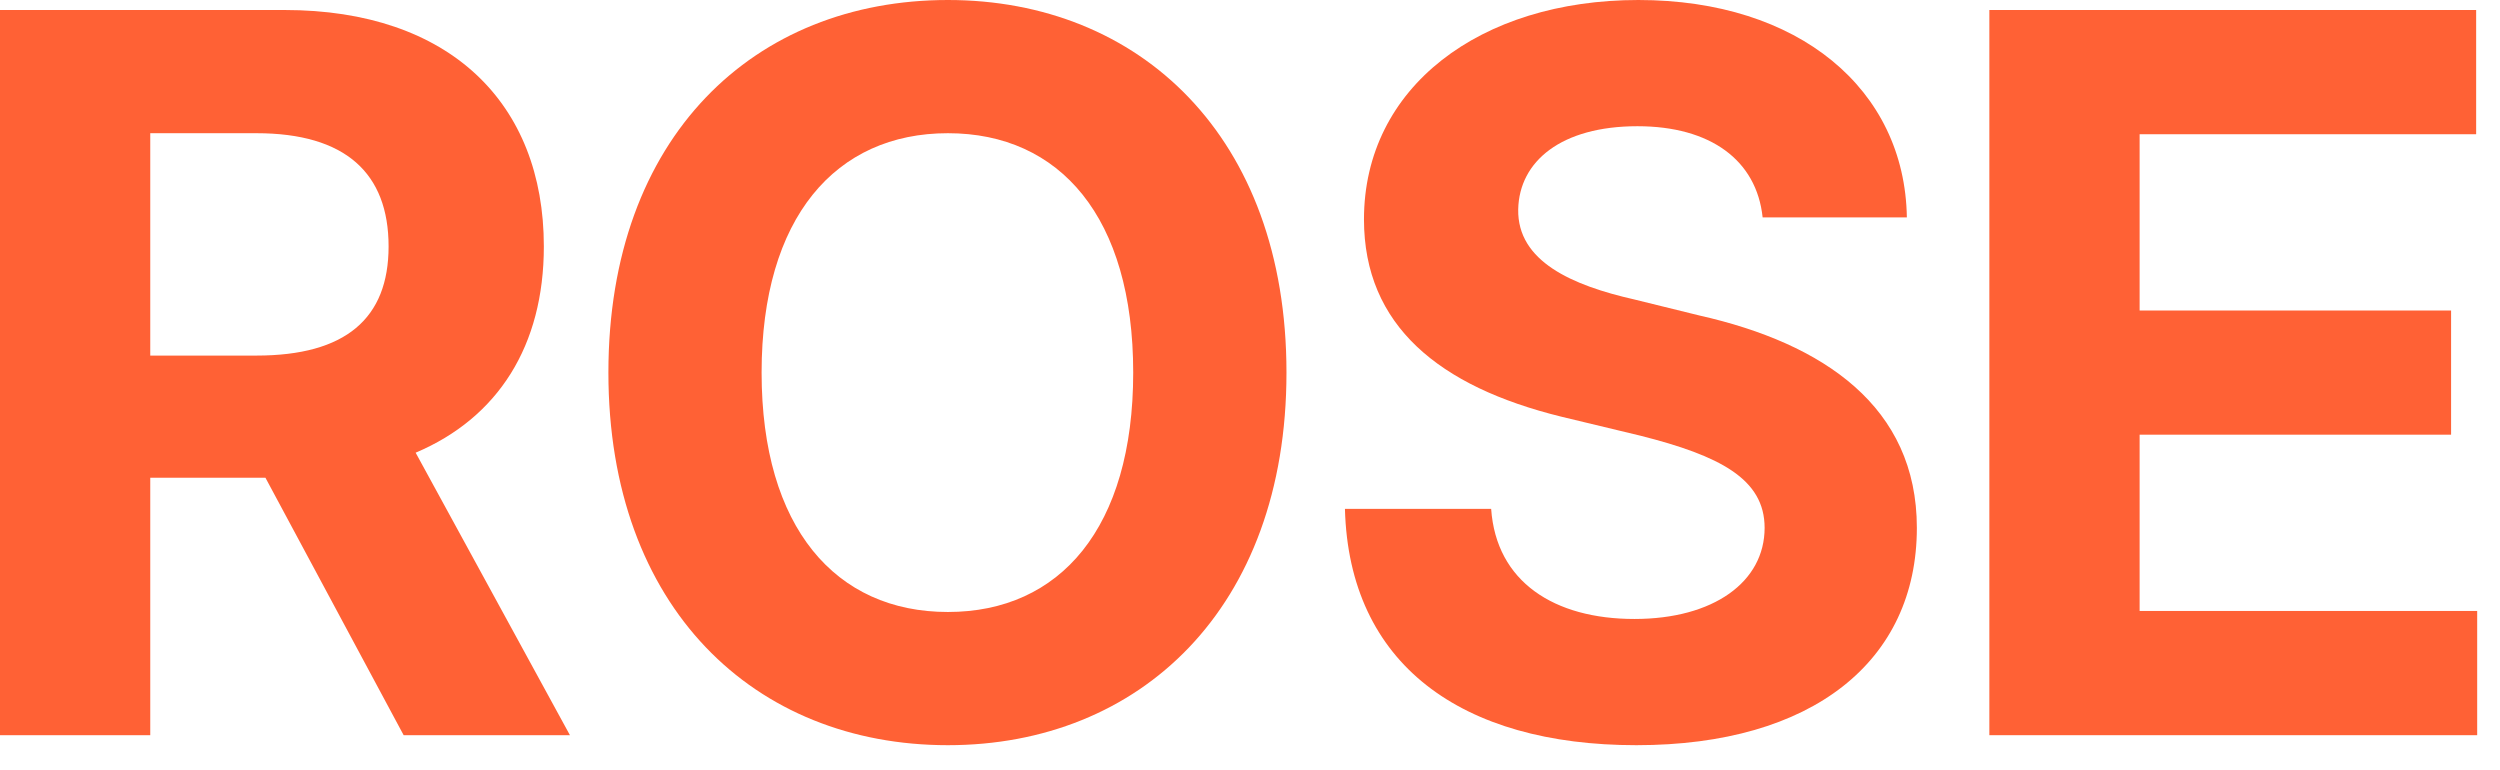
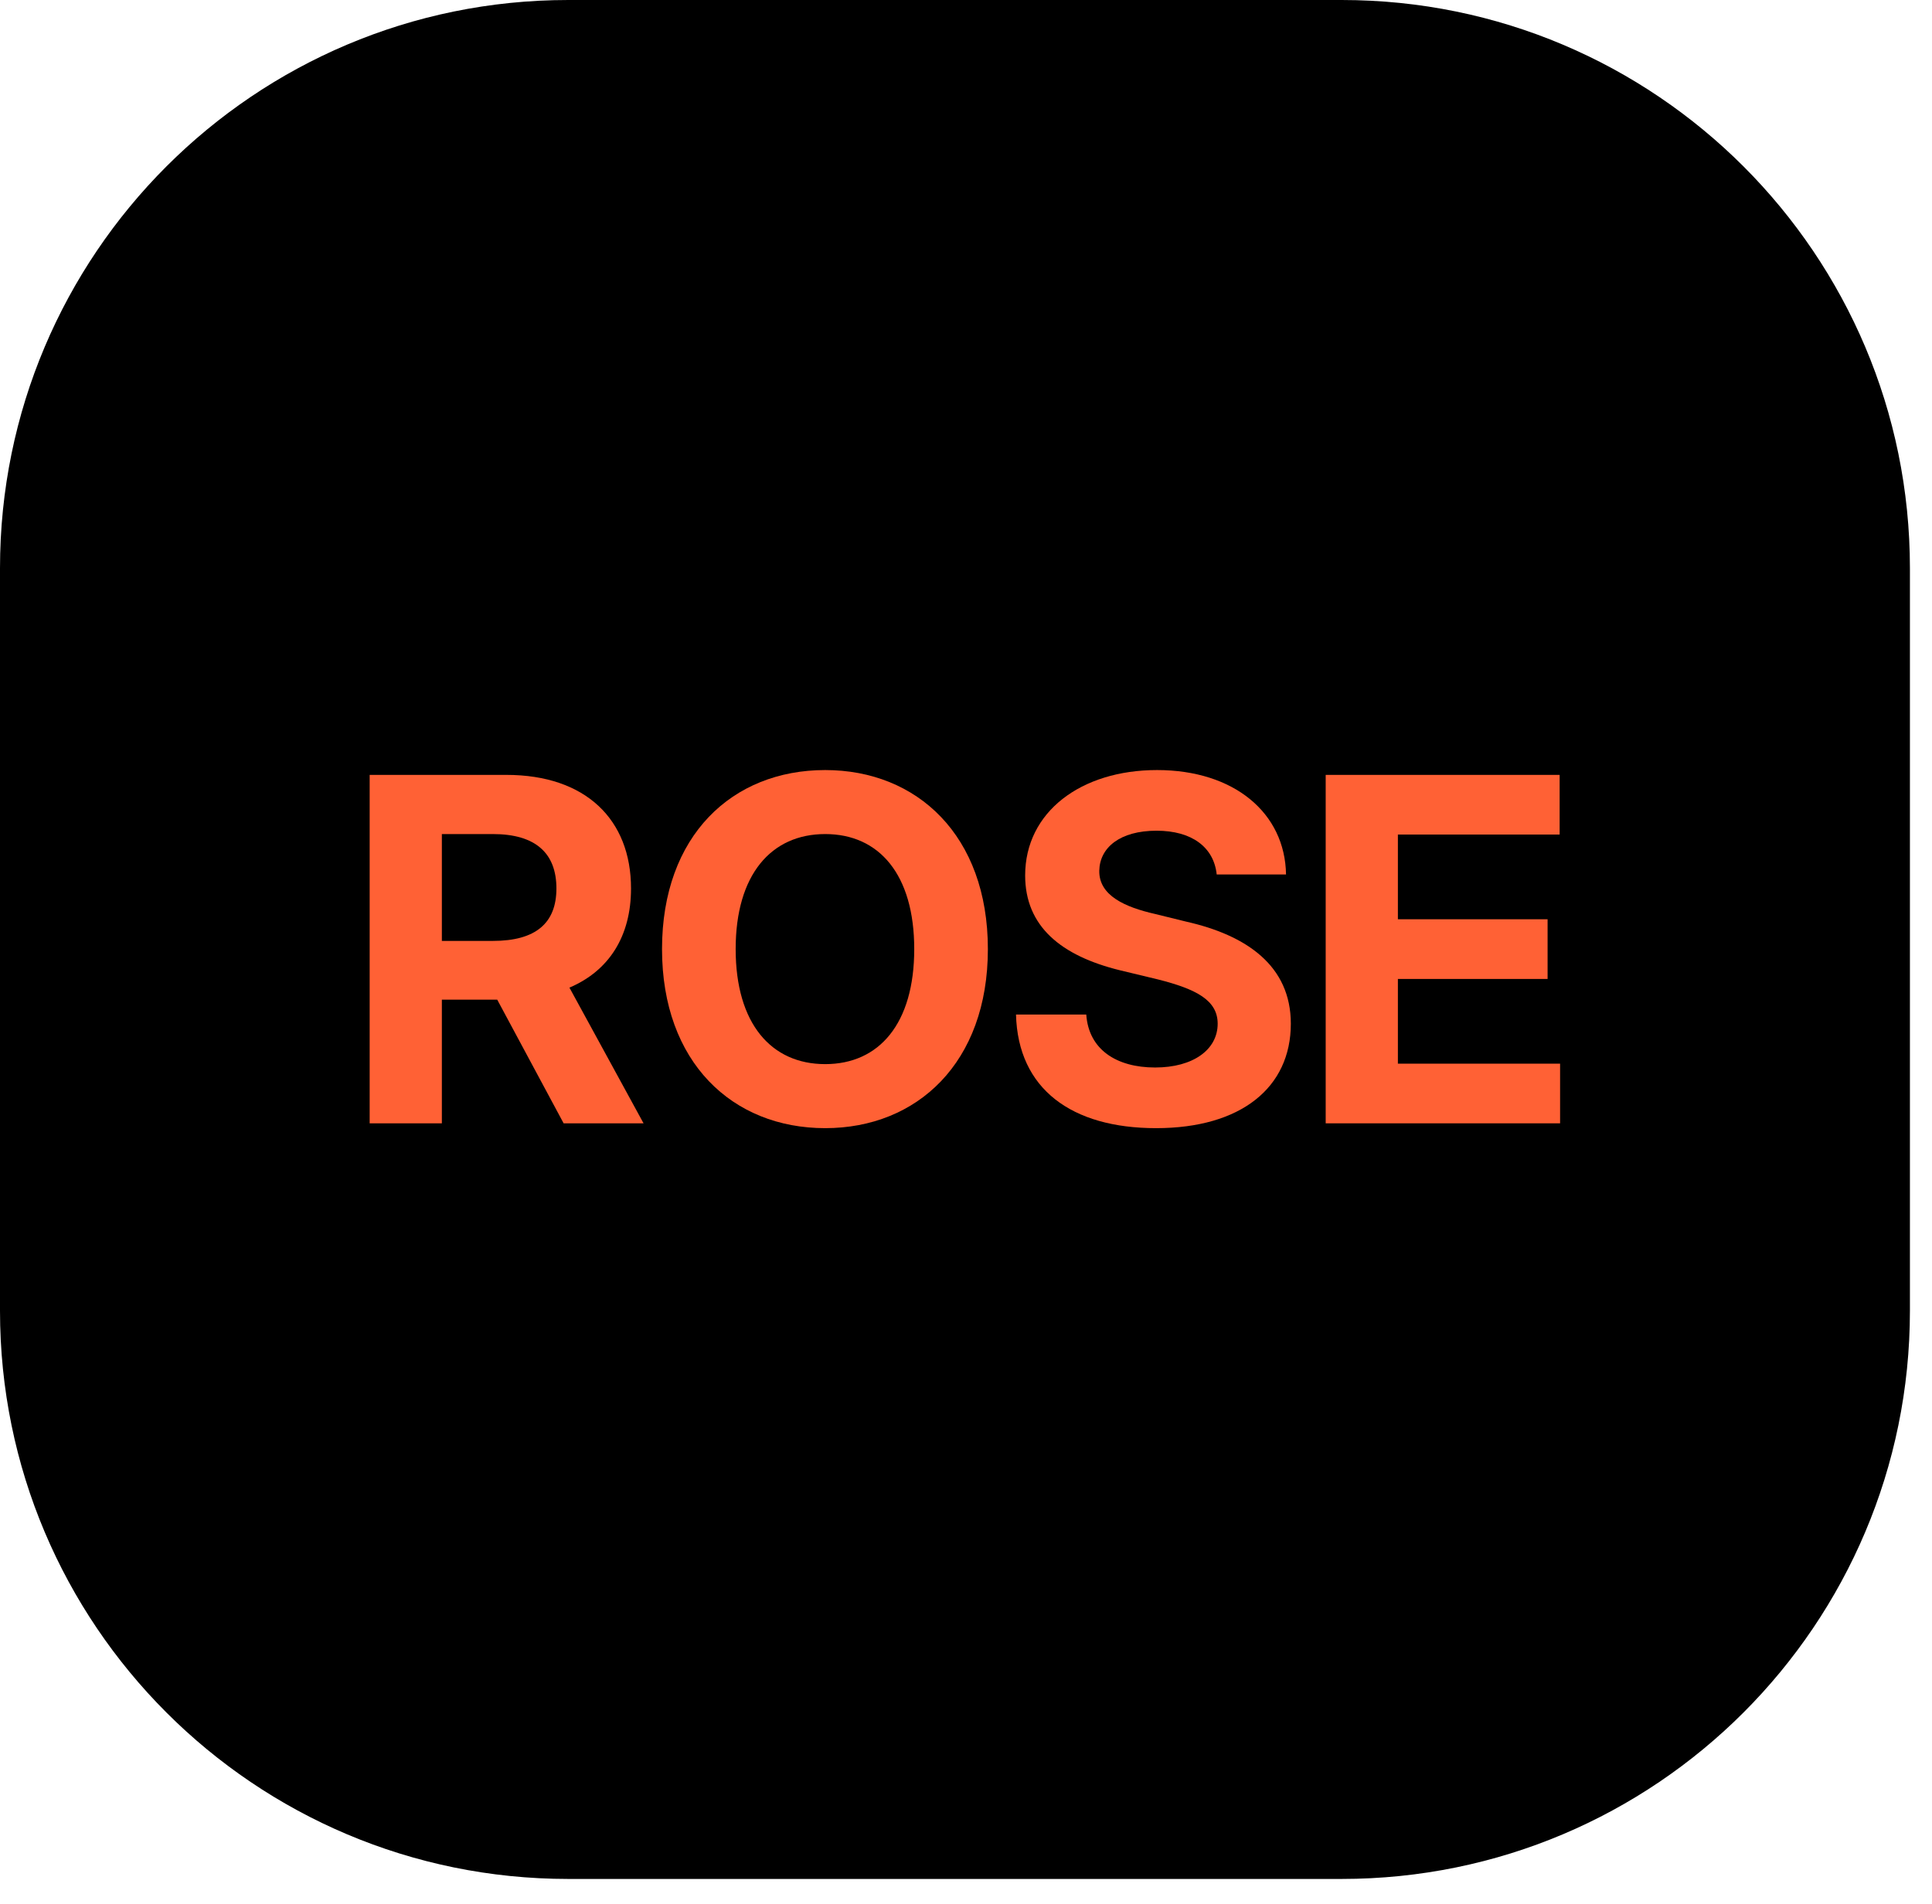
- <svg xmlns="http://www.w3.org/2000/svg" width="39" height="12" viewBox="0 0 39 12" fill="none">
-   <path d="M0 11.469V0.156H4.438C7.016 0.156 8.484 1.609 8.484 3.844C8.484 5.391 7.773 6.516 6.484 7.062L8.891 11.469H6.297L4.141 7.453H2.344V11.469H0ZM2.344 5.547H4C5.391 5.547 6.062 4.969 6.062 3.844C6.062 2.703 5.391 2.078 4 2.078H2.344V5.547Z" fill="#FF6135" />
-   <path d="M20.069 5.812C20.069 9.5 17.772 11.625 14.787 11.625C11.772 11.625 9.491 9.484 9.491 5.812C9.491 2.125 11.772 0 14.787 0C17.772 0 20.069 2.125 20.069 5.812ZM17.678 5.812C17.678 3.391 16.538 2.078 14.787 2.078C13.037 2.078 11.881 3.391 11.881 5.812C11.881 8.234 13.037 9.547 14.787 9.547C16.538 9.547 17.678 8.234 17.678 5.812Z" fill="#FF6135" />
-   <path d="M27.497 3.391C27.403 2.5 26.684 1.969 25.544 1.969C24.356 1.969 23.7 2.516 23.684 3.266C23.669 4.078 24.528 4.453 25.497 4.672L26.512 4.922C28.45 5.359 29.903 6.344 29.903 8.234C29.903 10.312 28.278 11.625 25.528 11.625C22.794 11.625 21.044 10.359 20.981 7.938H23.262C23.341 9.078 24.247 9.656 25.497 9.656C26.731 9.656 27.528 9.078 27.528 8.234C27.528 7.469 26.825 7.109 25.591 6.797L24.356 6.5C22.45 6.031 21.278 5.078 21.278 3.422C21.278 1.359 23.091 0 25.559 0C28.059 0 29.716 1.391 29.747 3.391H27.497Z" fill="#FF6135" />
-   <path d="M31.034 11.469V0.156H38.628V2.094H33.378V4.844H38.237V6.781H33.378V9.531H38.644V11.469H31.034Z" fill="#FF6135" />
+ <svg xmlns="http://www.w3.org/2000/svg" width="68" height="67" viewBox="0 0 68 67" fill="none">
+   <rect width="67.223" height="66.139" rx="20" fill="black" />
+   <path d="M13.011 39.541V27.276H17.822C20.618 27.276 22.21 28.851 22.21 31.274C22.21 32.951 21.439 34.171 20.042 34.764L22.651 39.541H19.838L17.5 35.187H15.552V39.541H13.011ZM15.552 33.12H17.348C18.856 33.12 19.584 32.494 19.584 31.274C19.584 30.037 18.856 29.359 17.348 29.359H15.552V33.12Z" fill="#FF6135" />
+   <path d="M34.77 33.408C34.77 37.407 32.28 39.711 29.044 39.711C25.775 39.711 23.301 37.39 23.301 33.408C23.301 29.41 25.775 27.106 29.044 27.106C32.28 27.106 34.77 29.41 34.77 33.408ZM32.178 33.408C32.178 30.782 30.942 29.359 29.044 29.359C27.147 29.359 25.893 30.782 25.893 33.408C25.893 36.034 27.147 37.457 29.044 37.457C30.942 37.457 32.178 36.034 32.178 33.408Z" fill="#FF6135" />
+   <path d="M42.824 30.782C42.723 29.817 41.944 29.241 40.707 29.241C39.419 29.241 38.708 29.834 38.691 30.647C38.674 31.528 39.606 31.934 40.656 32.172L41.757 32.443C43.858 32.917 45.433 33.984 45.433 36.034C45.433 38.288 43.672 39.711 40.69 39.711C37.725 39.711 35.828 38.338 35.76 35.712H38.233C38.318 36.949 39.301 37.576 40.656 37.576C41.994 37.576 42.858 36.949 42.858 36.034C42.858 35.204 42.096 34.815 40.758 34.476L39.419 34.154C37.352 33.646 36.082 32.612 36.082 30.816C36.082 28.58 38.047 27.106 40.724 27.106C43.434 27.106 45.23 28.614 45.264 30.782H42.824Z" fill="#FF6135" />
+   <path d="M46.66 39.541V27.276H54.894V29.376H49.201V32.358H54.47V34.459H49.201V37.441H54.91V39.541H46.66Z" fill="#FF6135" />
</svg>
